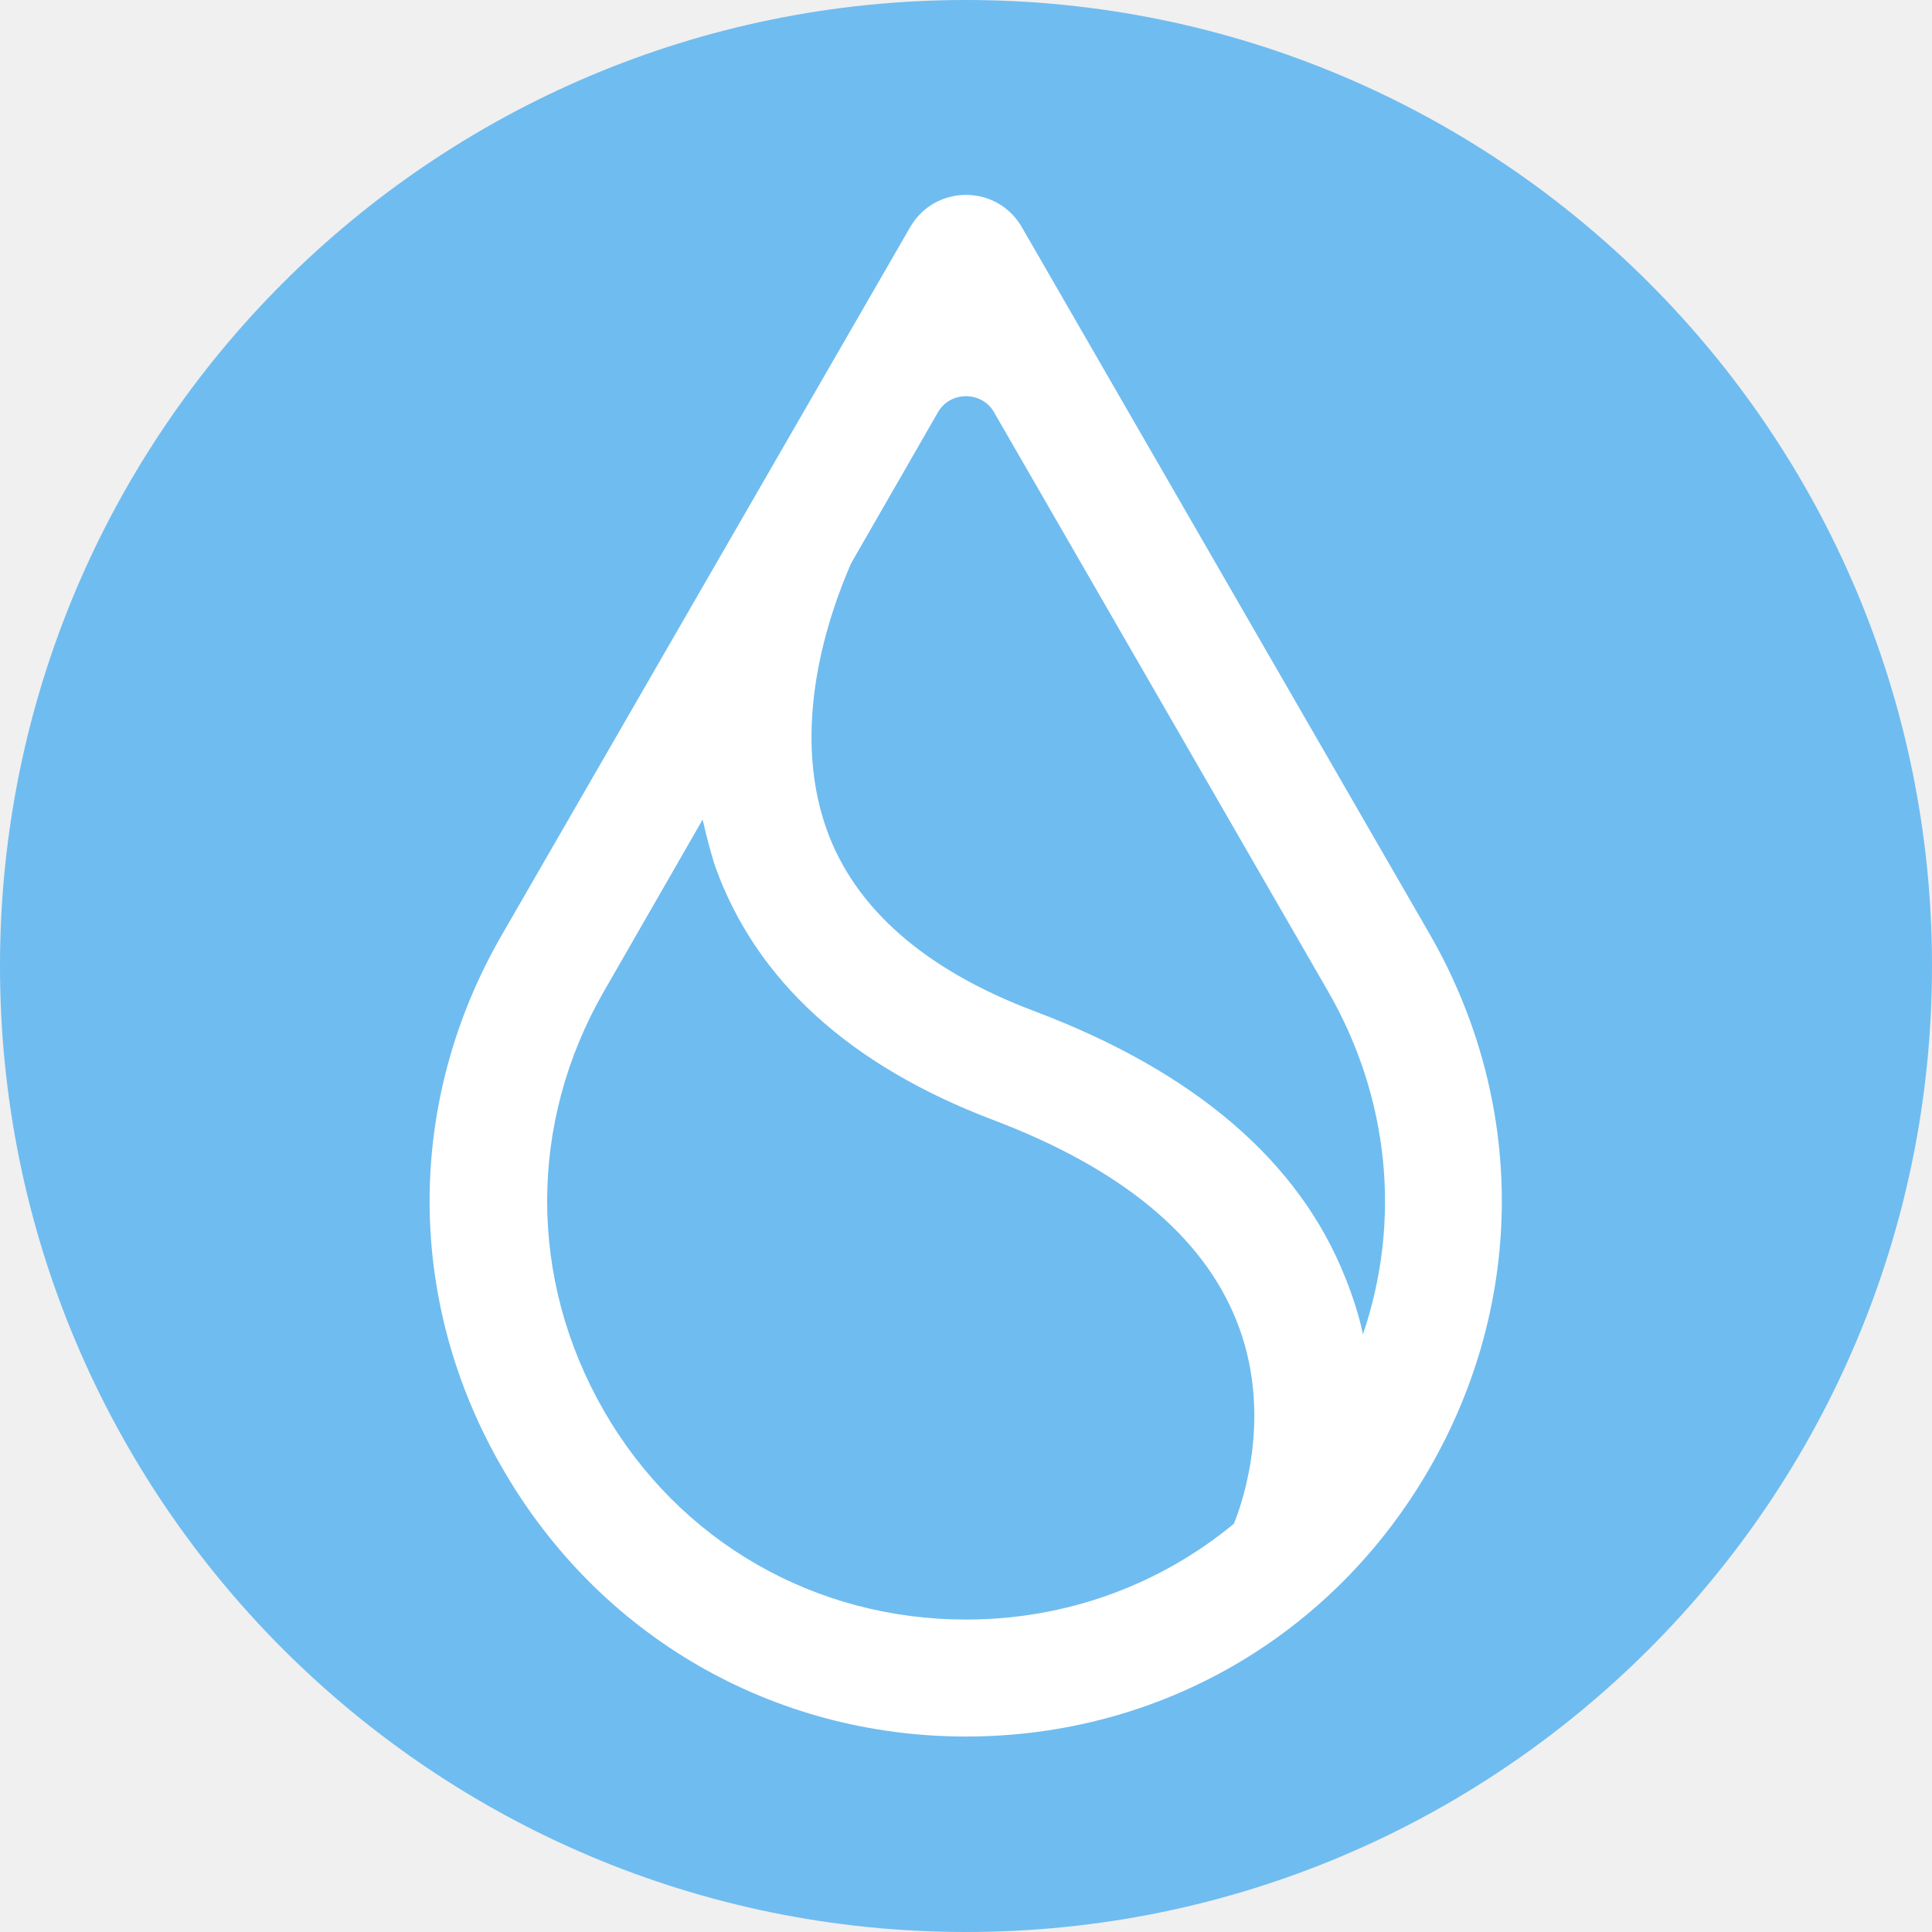
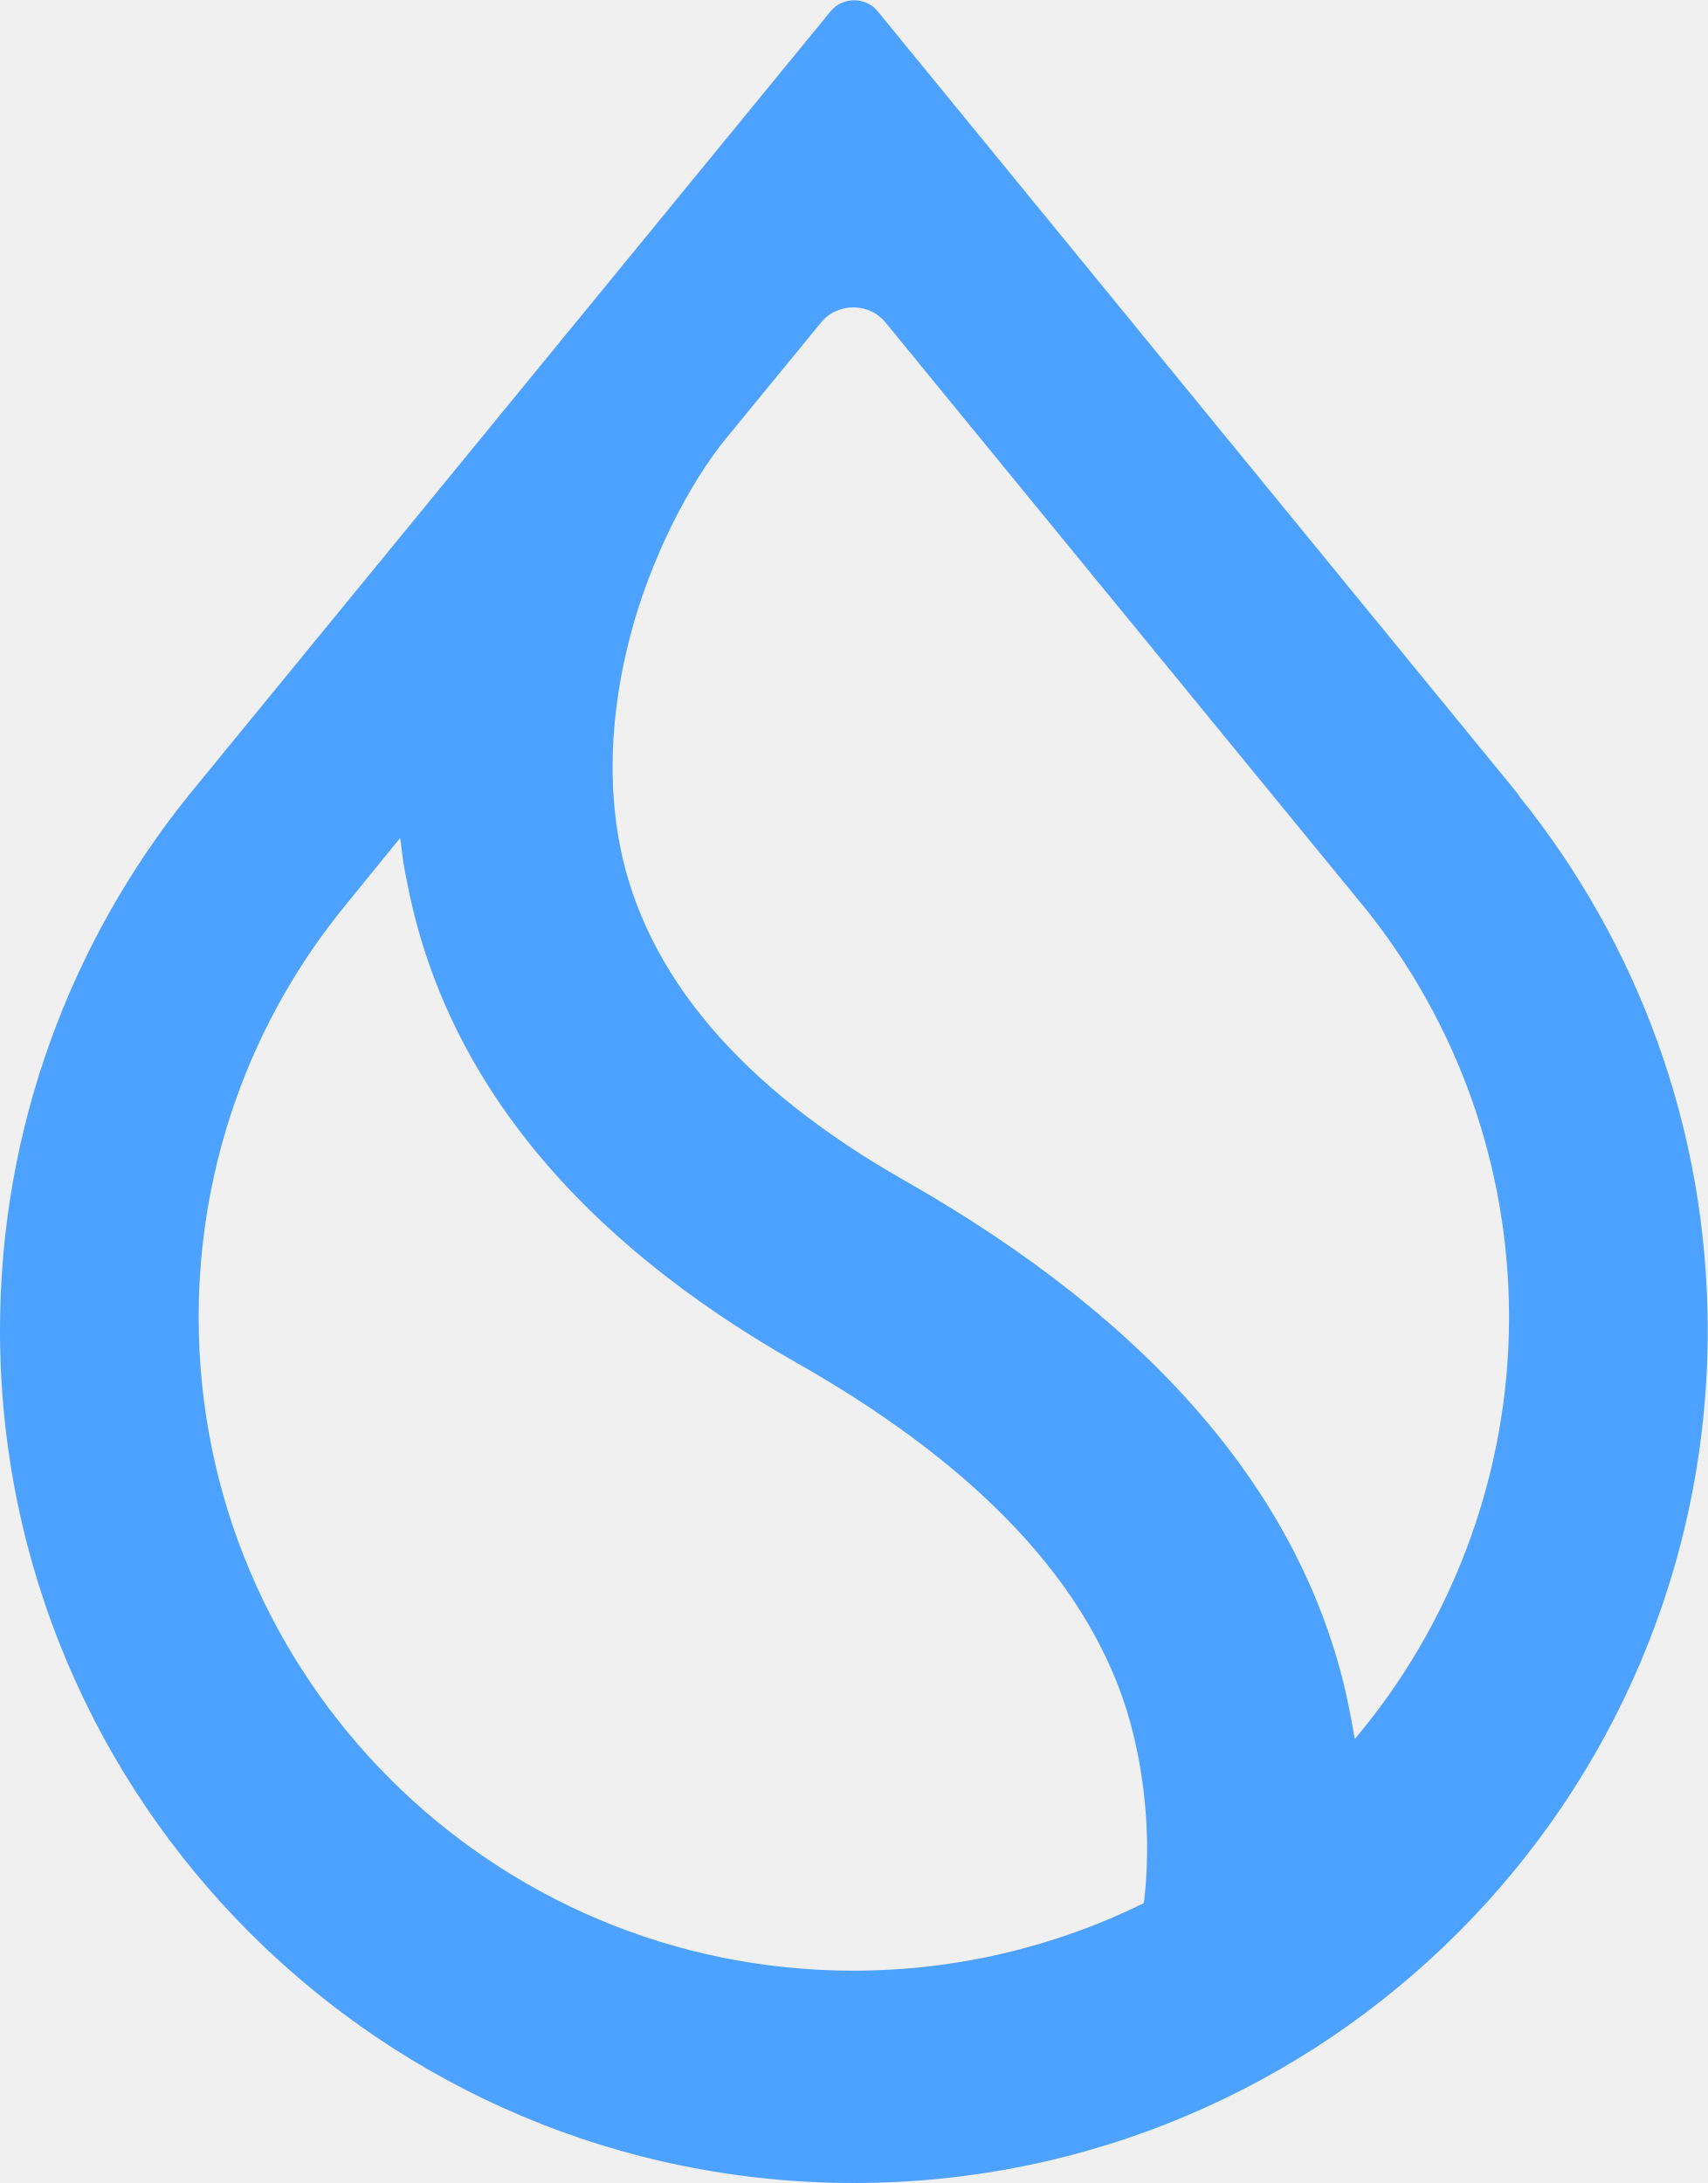
- <svg xmlns="http://www.w3.org/2000/svg" viewBox="0 0 256 256">
-   <circle cx="128" cy="128" r="128" fill="#6fbcf0" />
-   <path fill="#fff" fill-rule="evenodd" d="M66.6 194.6c12.8 22.2 35.8 35.5 61.4 35.5s48.6-13.3 61.4-35.5c12.8-22.2 12.8-48.7 0-70.9l-54-93.6c-3.3-5.7-11.5-5.7-14.8 0l-54 93.6c-12.9 22.2-12.9 48.7 0 70.9zm46.2-120 11.5-20c1.6-2.8 5.8-2.8 7.4 0l44.3 76.8c8.1 14.1 9.7 30.4 4.6 45.4-.5-2.4-1.3-4.9-2.3-7.4-6.1-15.5-20-27.4-41.2-35.4-14.6-5.5-23.9-13.7-27.6-24.2-4.8-13.6.3-28.4 3.3-35.2zm-19.7 34L80 131.4c-10 17.4-10 38.1 0 55.5s28 27.7 48 27.7c13.3 0 25.7-4.6 35.5-12.7 1.3-3.2 5.2-14.9.3-27-4.5-11.2-15.3-20.1-32.2-26.5-19-7.2-31.4-18.5-36.8-33.5-.7-2.1-1.2-4.2-1.7-6.3z" clip-rule="evenodd" />
+ <svg xmlns="http://www.w3.org/2000/svg" viewBox="0 0 300 383.5">
+   <path fill="#4da2ff" fill-rule="evenodd" d="M240.1 159.9c15.6 19.6 25 44.5 25 71.5s-9.6 52.6-25.7 72.4l-1.4 1.7-.4-2.2c-.3-1.8-.7-3.7-1.1-5.6-8-35.3-34.2-65.6-77.4-90.2-29.1-16.5-45.8-36.4-50.2-59-2.8-14.6-.7-29.3 3.3-41.9 4.1-12.6 10.1-23.1 15.2-29.4l16.8-20.5c2.9-3.6 8.5-3.6 11.4 0l84.5 103.2zm26.5-20.5L154.2 2c-2.1-2.6-6.2-2.6-8.3 0L33.4 139.4l-.4.5c-20.6 25.7-33 58.3-33 93.8 0 82.7 67.2 149.8 150 149.8s150-67.1 150-149.8c0-35.5-12.4-68.1-33.1-93.8l-.3-.5zM60.3 159.5l10-12.3.3 2.3c.2 1.8.5 3.6.9 5.4 6.5 34.1 29.8 62.6 68.6 84.6 33.8 19.2 53.4 41.3 59.1 65.6 2.4 10.1 2.8 20.1 1.8 28.8l-.1.5-.5.2c-15.2 7.4-32.4 11.6-50.5 11.6-63.5 0-115-51.4-115-114.8 0-27.2 9.5-52.3 25.4-71.9z" clip-rule="evenodd" />
</svg>
